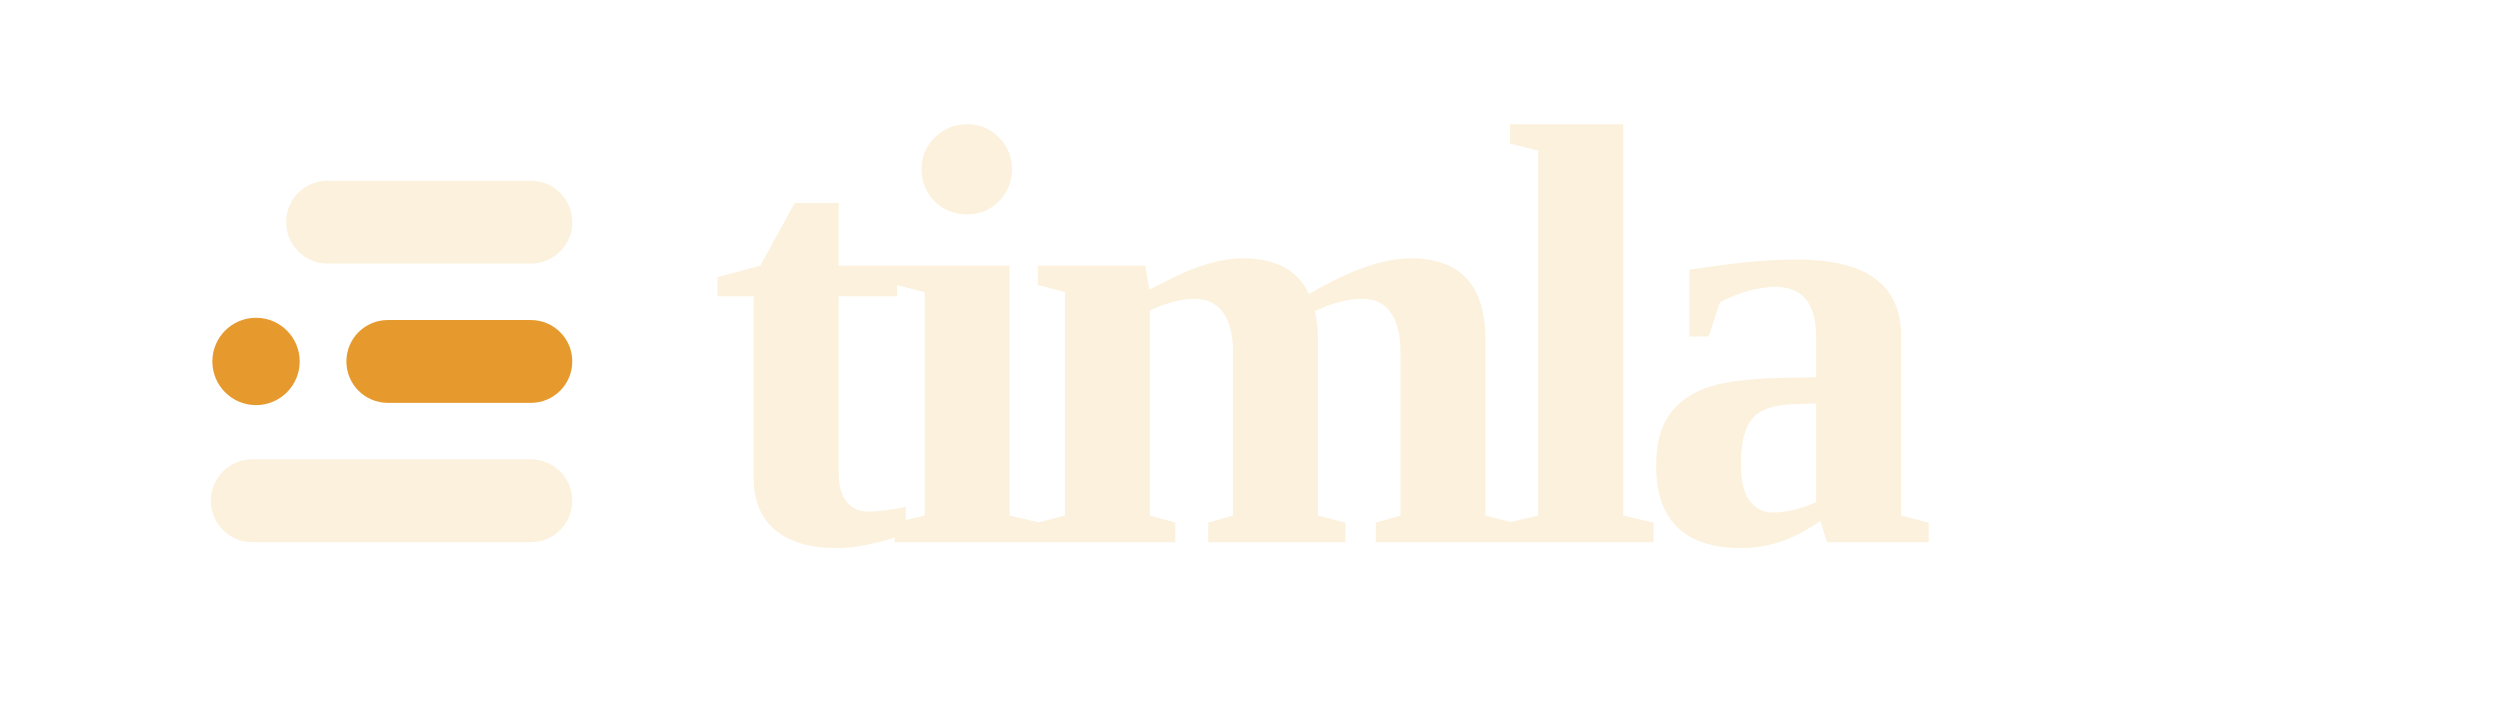
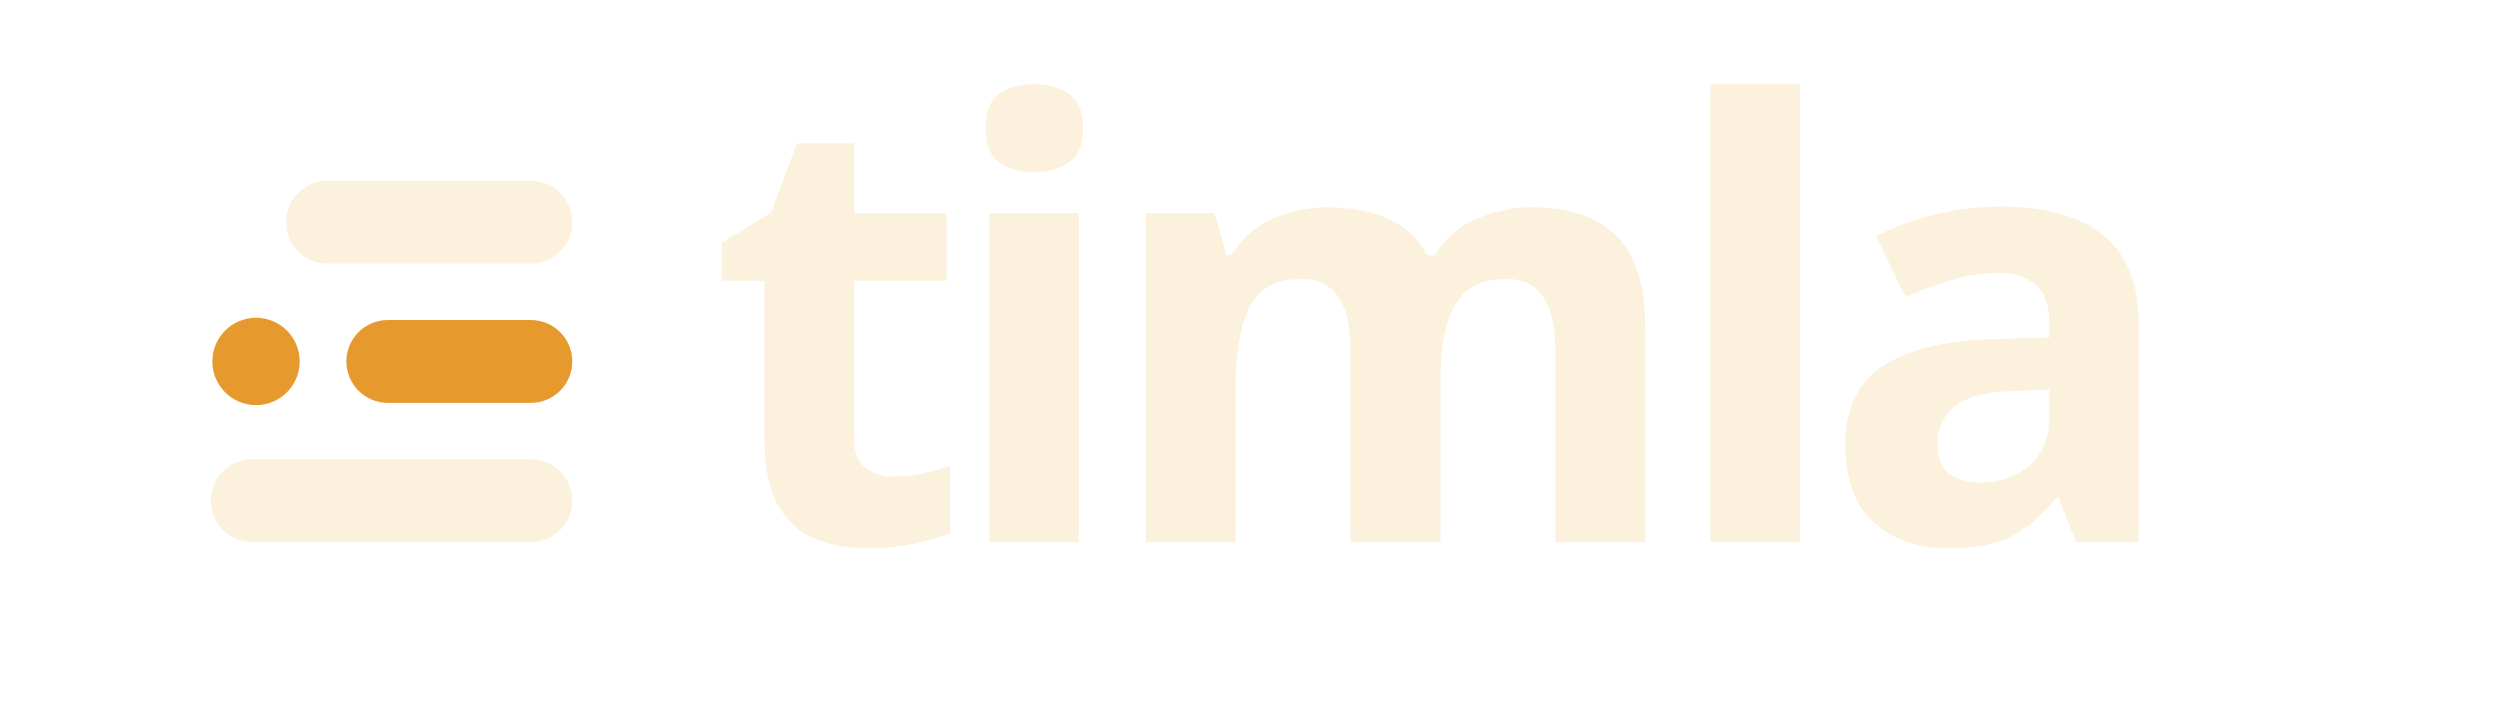
<svg xmlns="http://www.w3.org/2000/svg" viewBox="0 0 166 48" width="166" height="48" fill="none">
  <g transform="rotate(-90 24 24)">
    <rect x="12" y="14" width="5.5" height="24" rx="2.75" fill="#fbf1dc" />
    <rect x="21.25" y="23" width="5.5" height="15" rx="2.75" fill="#e69a2e" />
    <circle cx="24" cy="17" r="2.9" fill="#e69a2e" />
    <rect x="30.5" y="19" width="5.5" height="19" rx="2.75" fill="#fbf1dc" />
  </g>
-   <text x="47" y="36" font-weight="800" font-size="40" letter-spacing="-1.8" fill="#fbf1dc">timla</text>
+   <text font-family="'Hanken Grotesk Variable','Hanken Grotesk',sans-serif" x="47" y="36" font-weight="800" font-size="40" letter-spacing="-1.8" fill="#fbf1dc">timla</text>
</svg>
